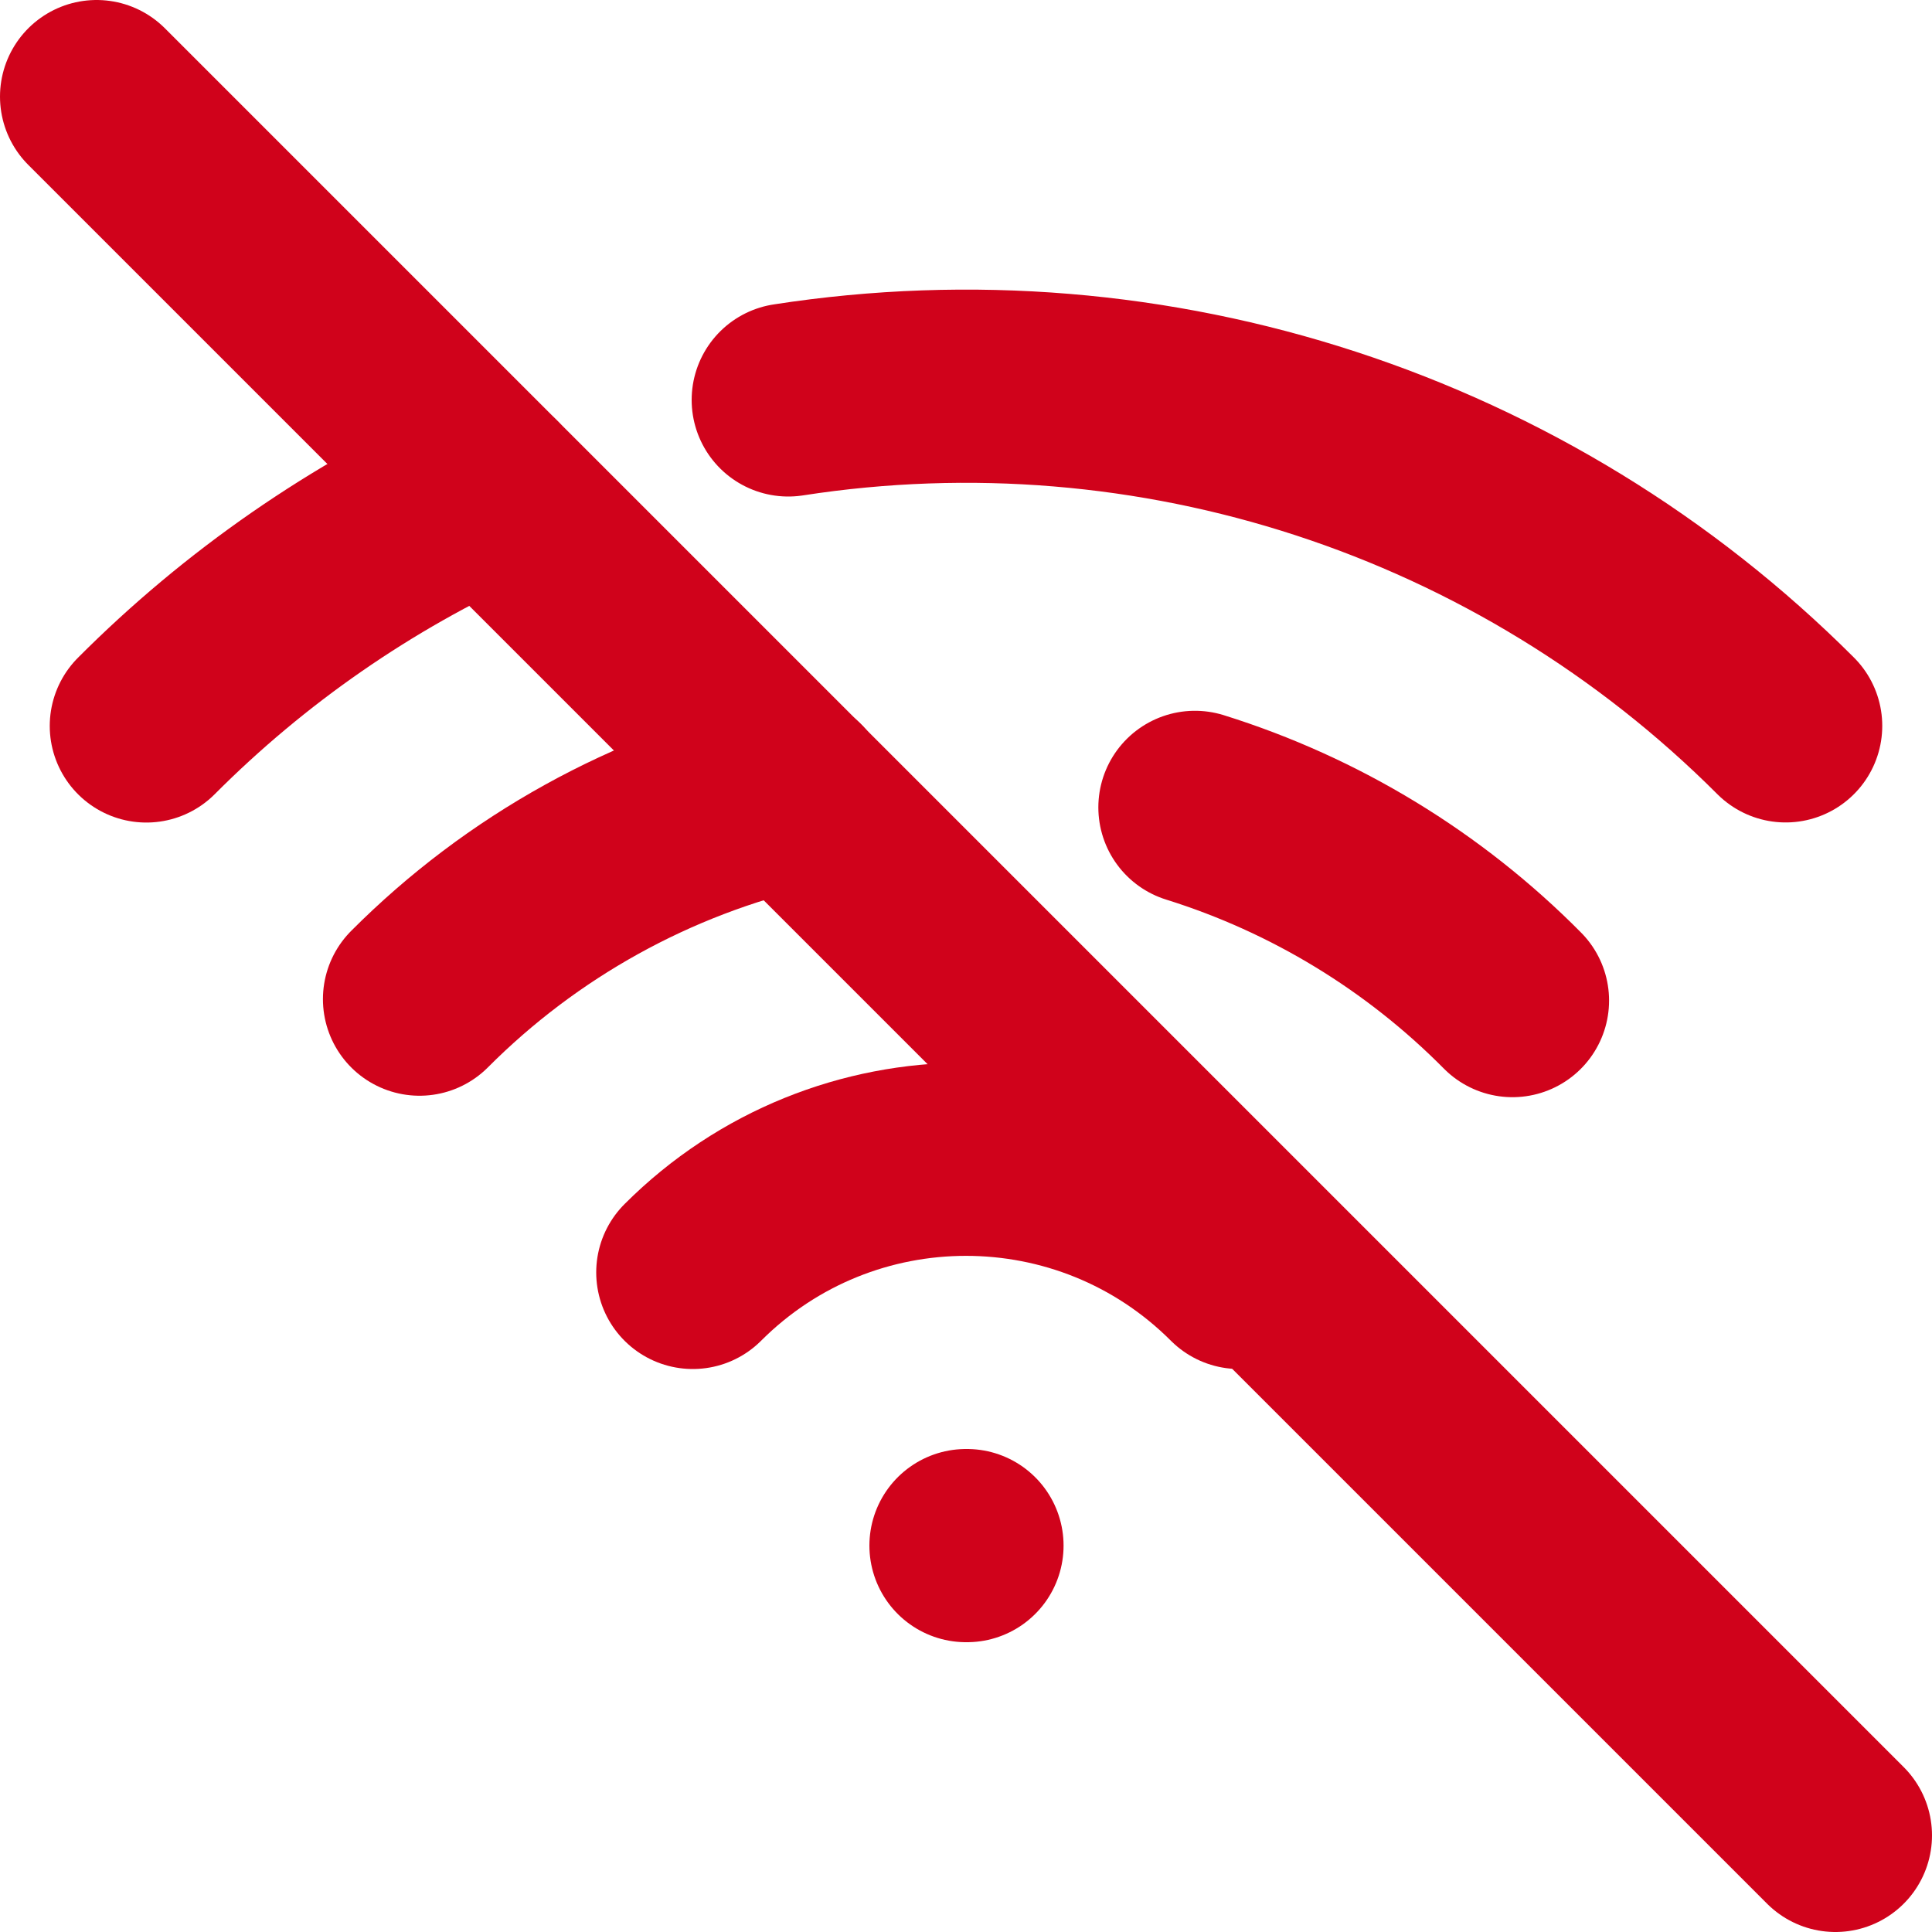
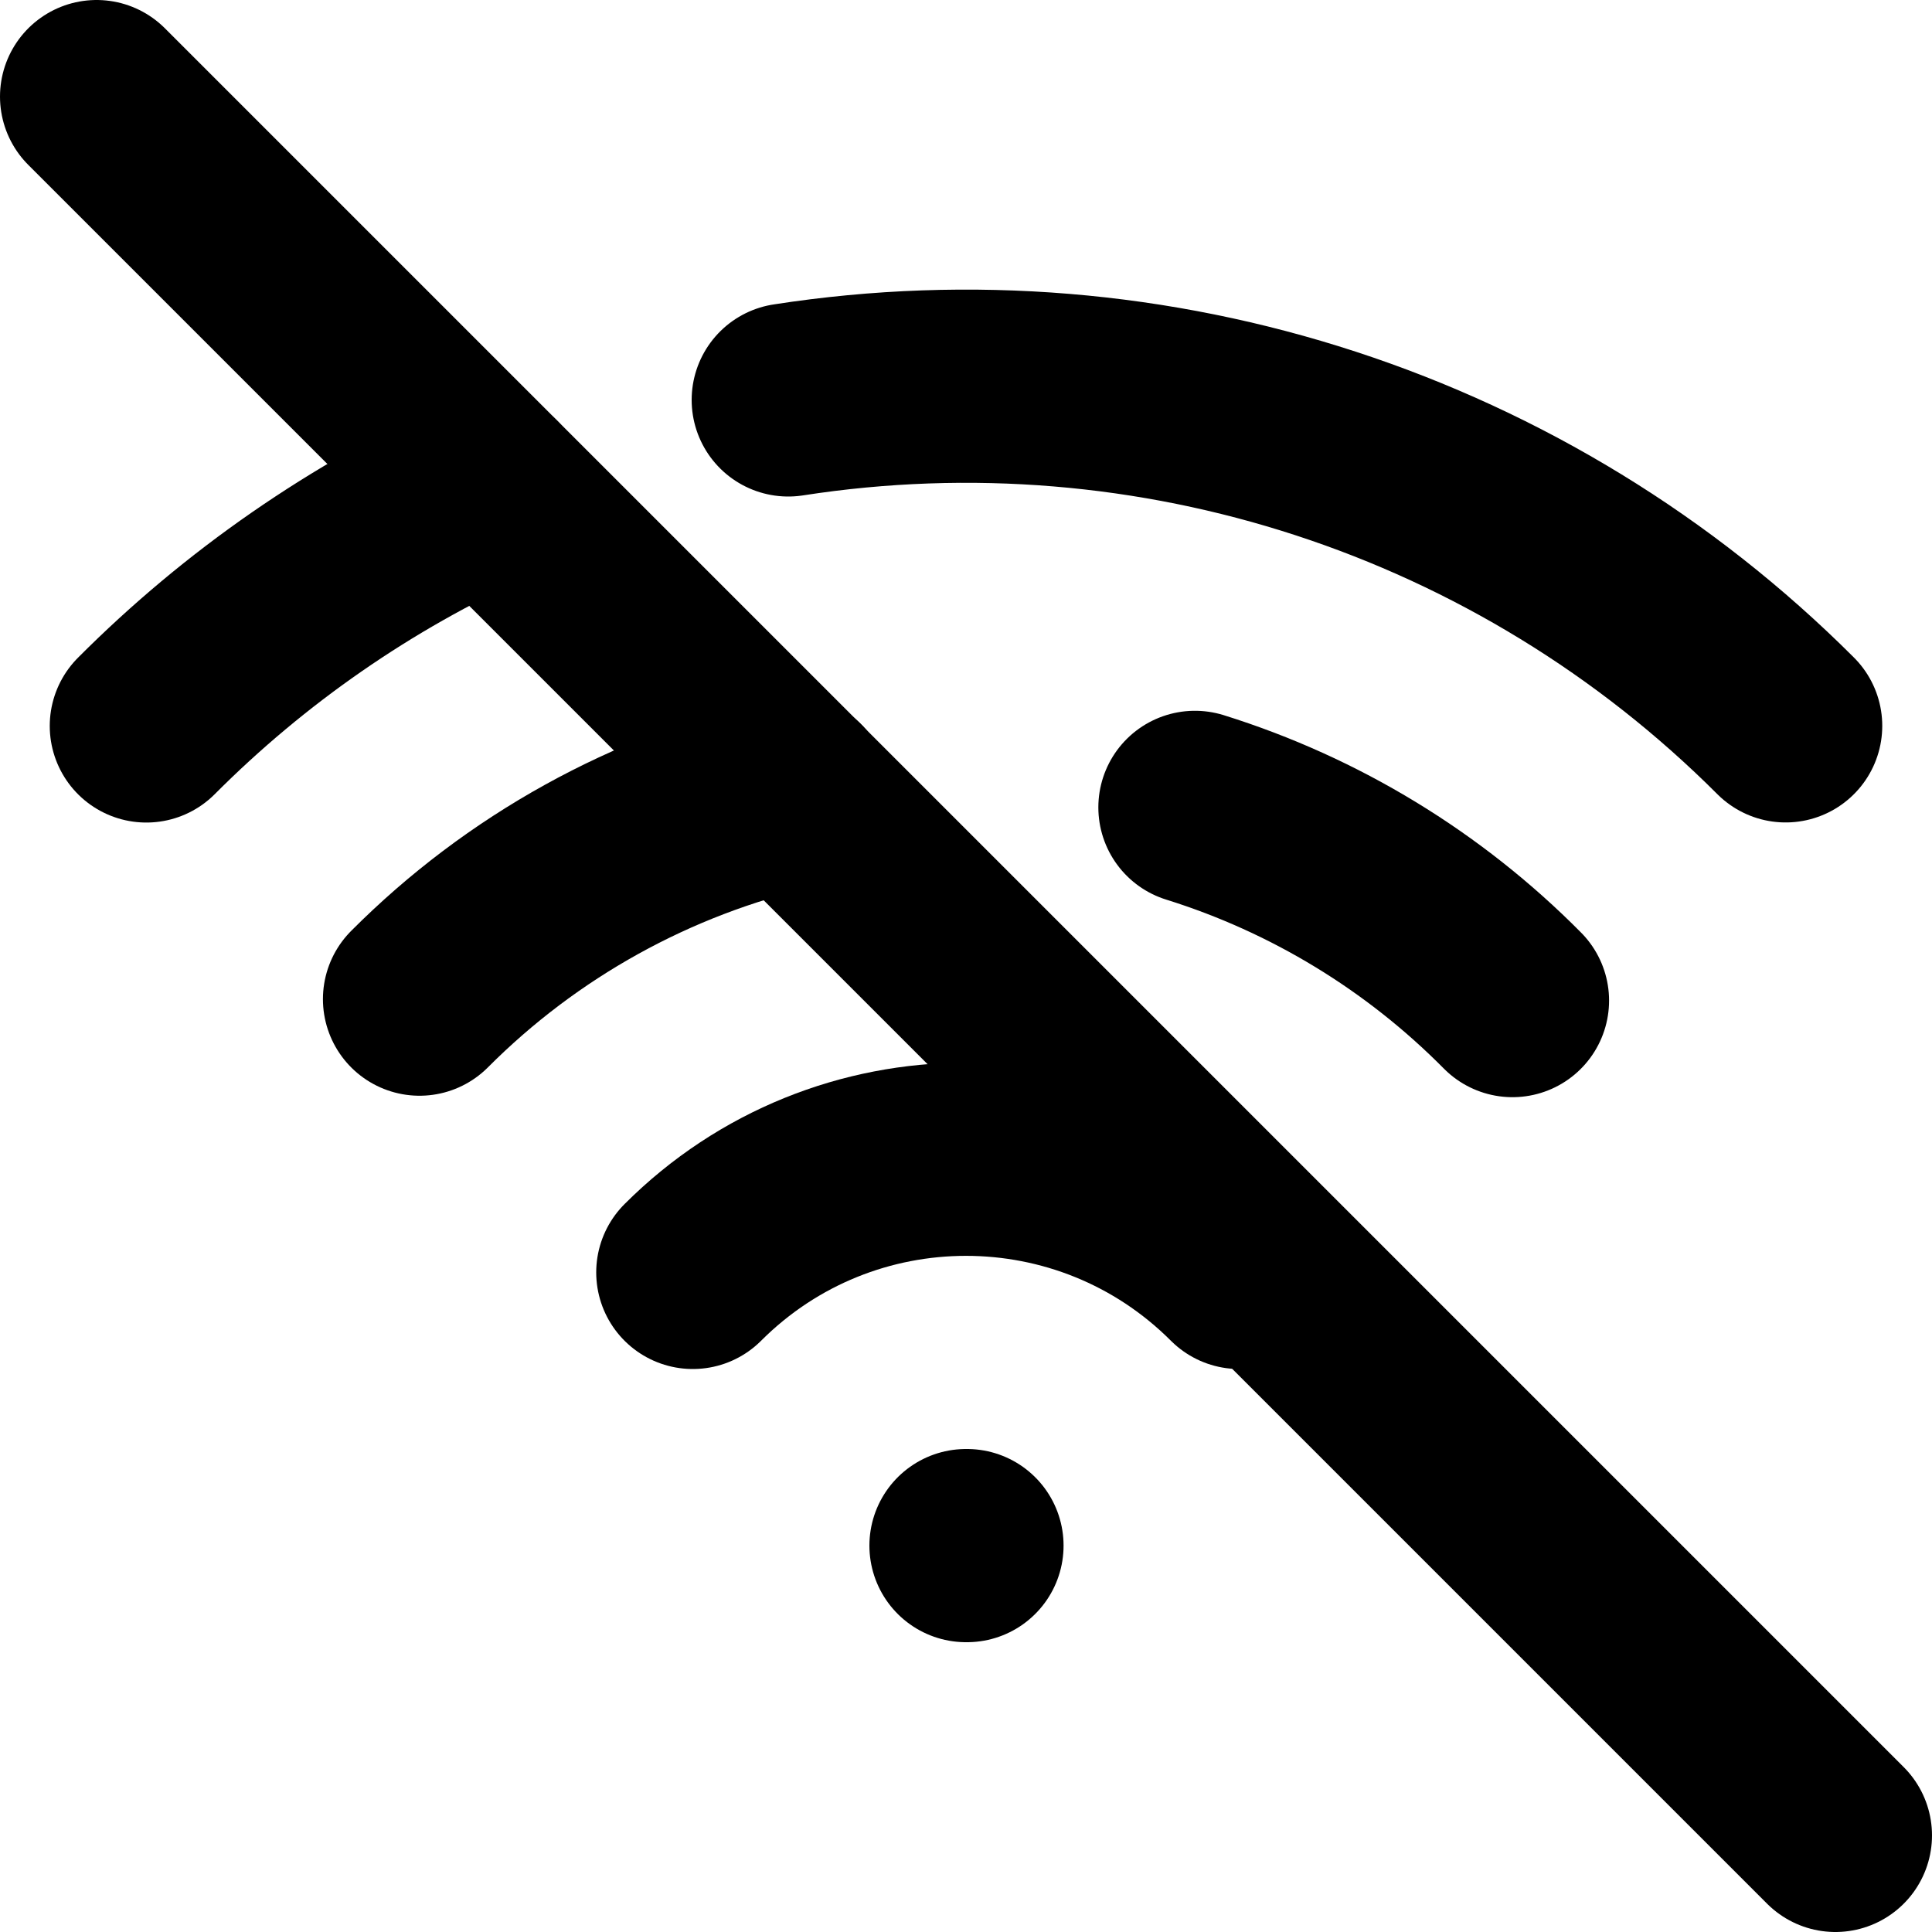
<svg xmlns="http://www.w3.org/2000/svg" width="20px" height="20px" viewBox="0 0 20 20" version="1.1">
  <defs />
  <g id="Page-1" stroke="none" stroke-width="1" fill="none" fill-rule="evenodd">
    <g id="no-internet" transform="translate(-2, -2)">
      <polygon id="Shape" points="0 0 24 0 24 24 0 24" />
-       <path d="M12,18 L12.01,18" id="Shape" stroke="#D0021B" stroke-width="2" stroke-linecap="round" stroke-linejoin="round" />
-       <path d="M9.172,15.172 C10.734,13.61 13.266,13.61 14.828,15.172" id="Shape" stroke="#D0021B" stroke-width="2" stroke-linecap="round" stroke-linejoin="round" />
-       <path d="M6.343,12.343 C7.403,11.28 8.743,10.538 10.207,10.203 M14.37,10.358 C15.613,10.746 16.741,11.433 17.657,12.358" id="Shape" stroke="#D0021B" stroke-width="2" stroke-linecap="round" stroke-linejoin="round" />
-       <path d="M3.515,9.515 C4.538,8.489 5.739,7.658 7.059,7.06 M10.16,6.14 C13.943,5.553 17.778,6.807 20.485,9.514" id="Shape" stroke="#D0021B" stroke-width="2" stroke-linecap="round" stroke-linejoin="round" />
-       <path d="M3,3 L21,21" id="Shape" stroke="#D0021B" stroke-width="2" stroke-linecap="round" stroke-linejoin="round" />
+       <path d="M12,18 L12.01,18" id="Shape" stroke="#000000" stroke-width="2" stroke-linecap="round" stroke-linejoin="round" />
+       <path d="M9.172,15.172 C10.734,13.61 13.266,13.61 14.828,15.172" id="Shape" stroke="#000000" stroke-width="2" stroke-linecap="round" stroke-linejoin="round" />
+       <path d="M6.343,12.343 C7.403,11.28 8.743,10.538 10.207,10.203 M14.37,10.358 C15.613,10.746 16.741,11.433 17.657,12.358" id="Shape" stroke="#000000" stroke-width="2" stroke-linecap="round" stroke-linejoin="round" />
+       <path d="M3.515,9.515 C4.538,8.489 5.739,7.658 7.059,7.06 M10.16,6.14 C13.943,5.553 17.778,6.807 20.485,9.514" id="Shape" stroke="#000000" stroke-width="2" stroke-linecap="round" stroke-linejoin="round" />
+       <path d="M3,3 L21,21" id="Shape" stroke="#000000" stroke-width="2" stroke-linecap="round" stroke-linejoin="round" />
    </g>
  </g>
</svg>
